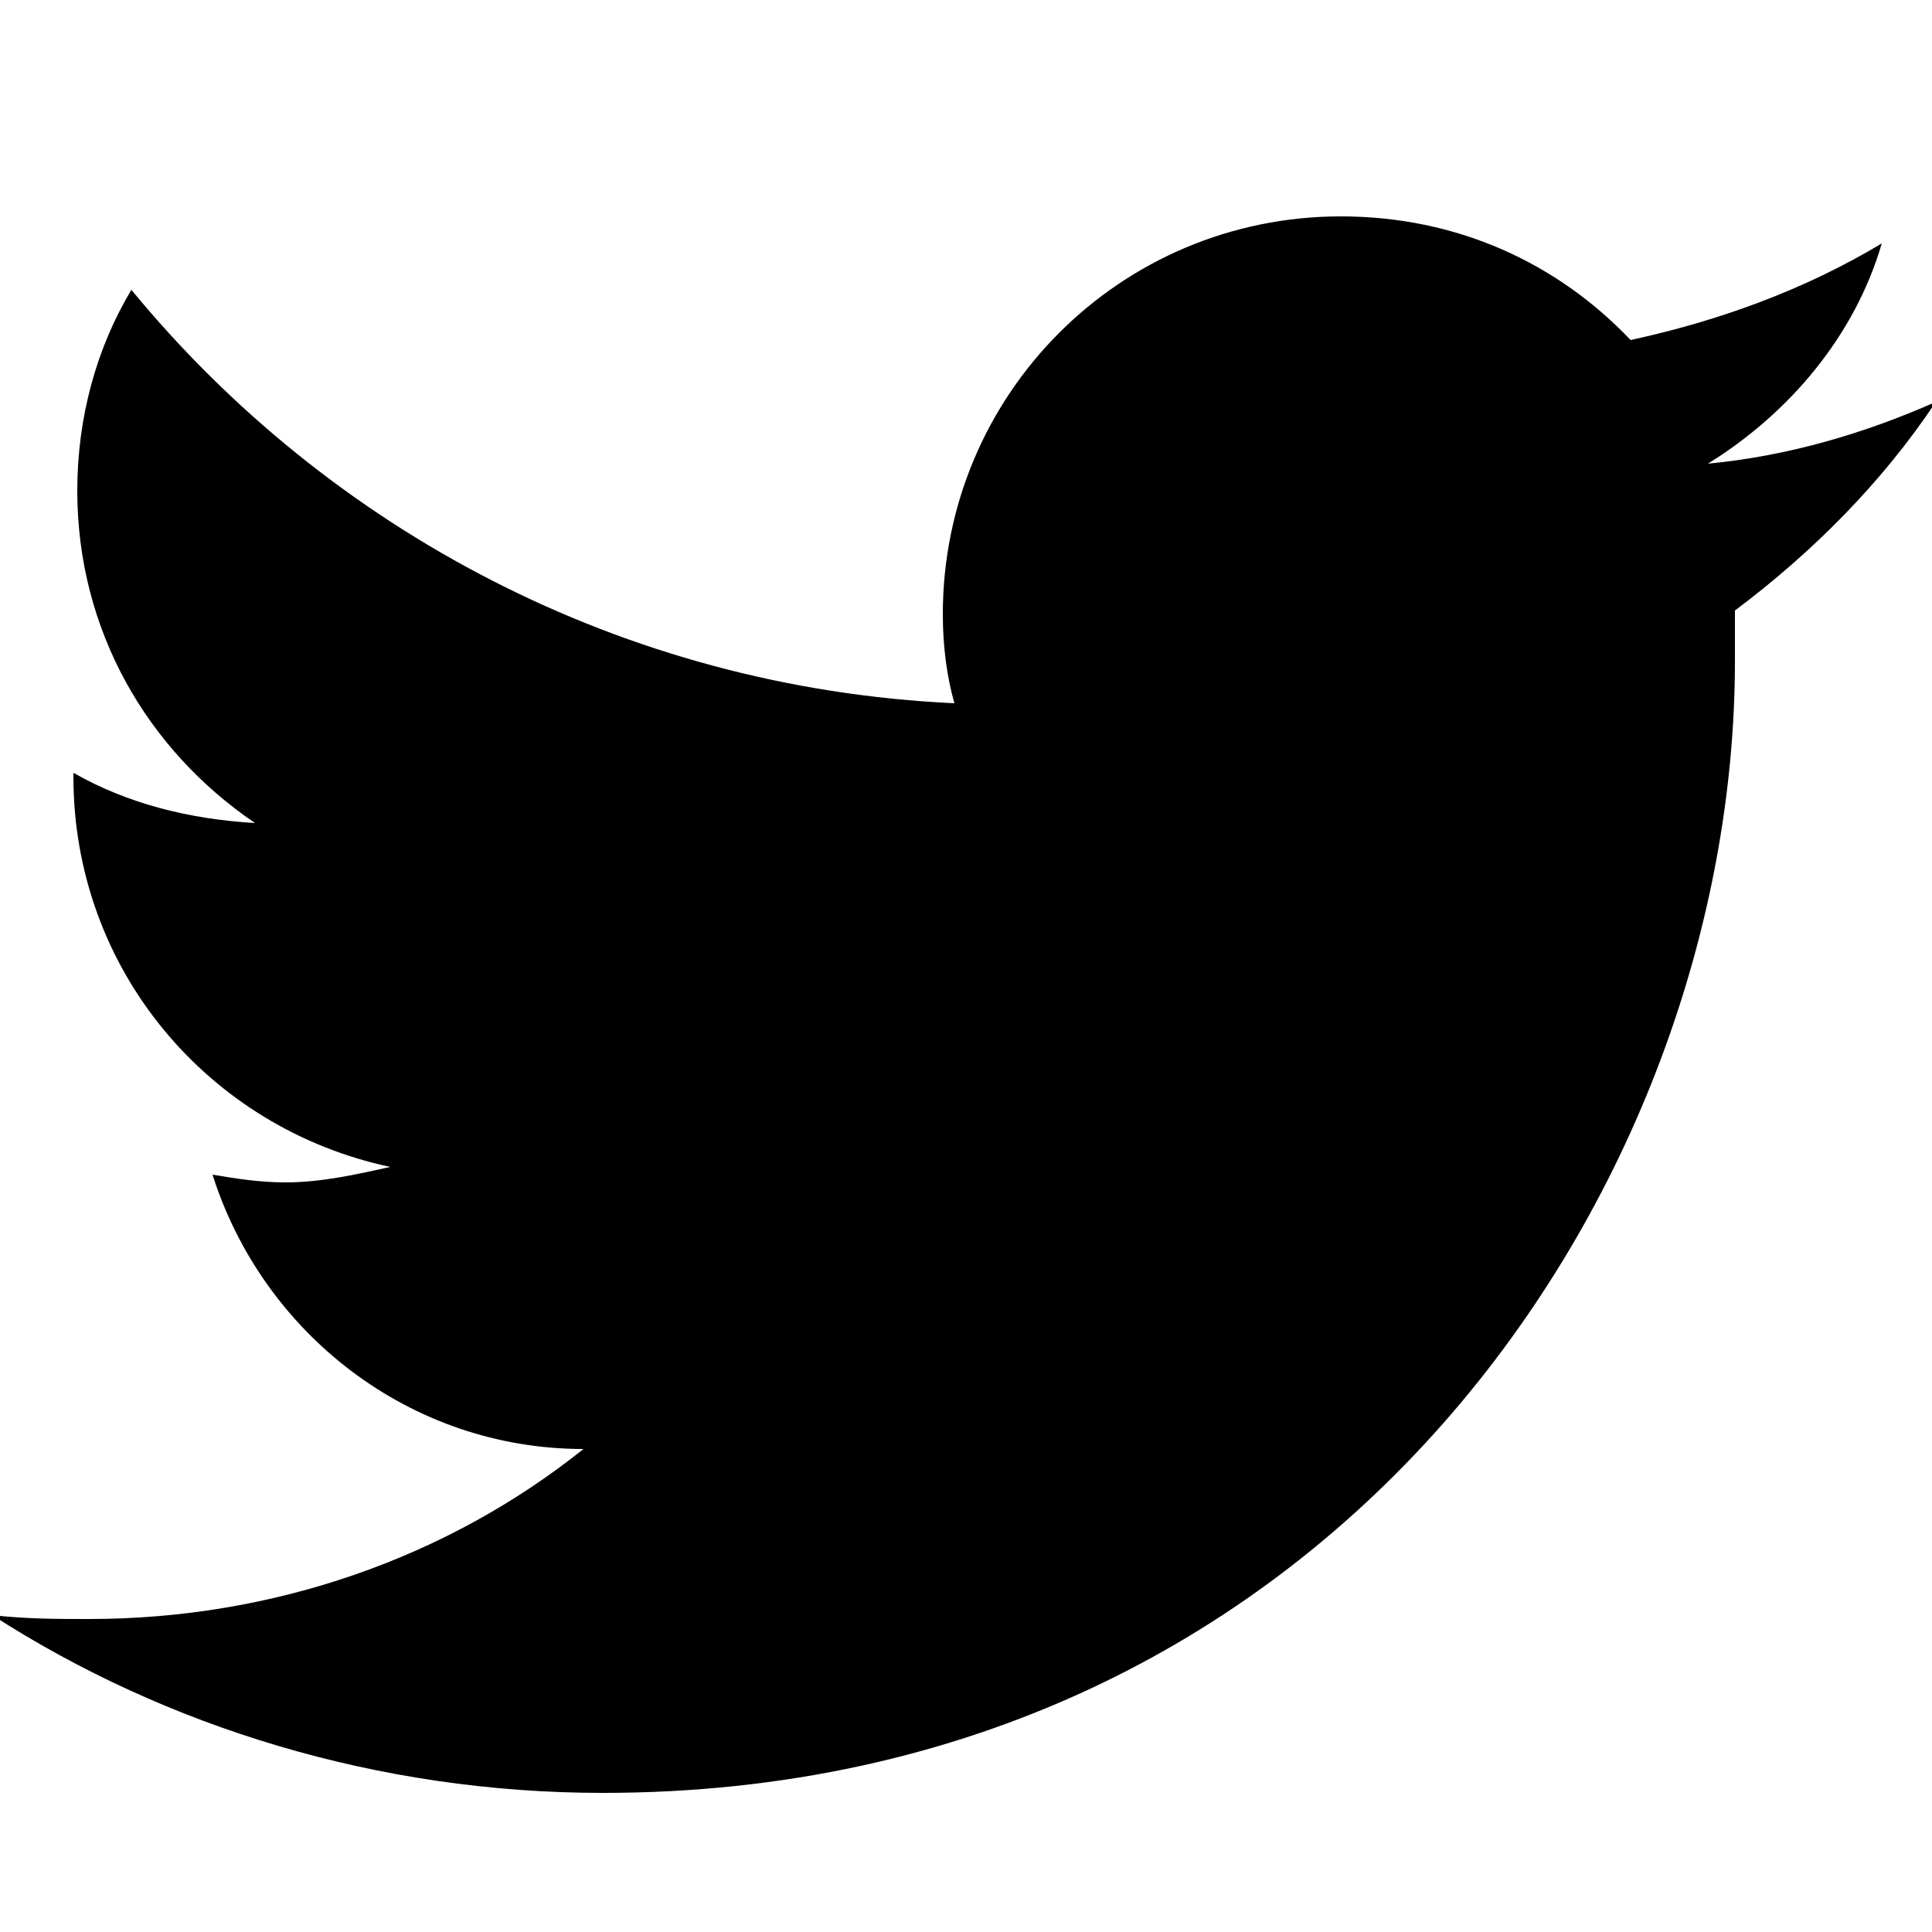
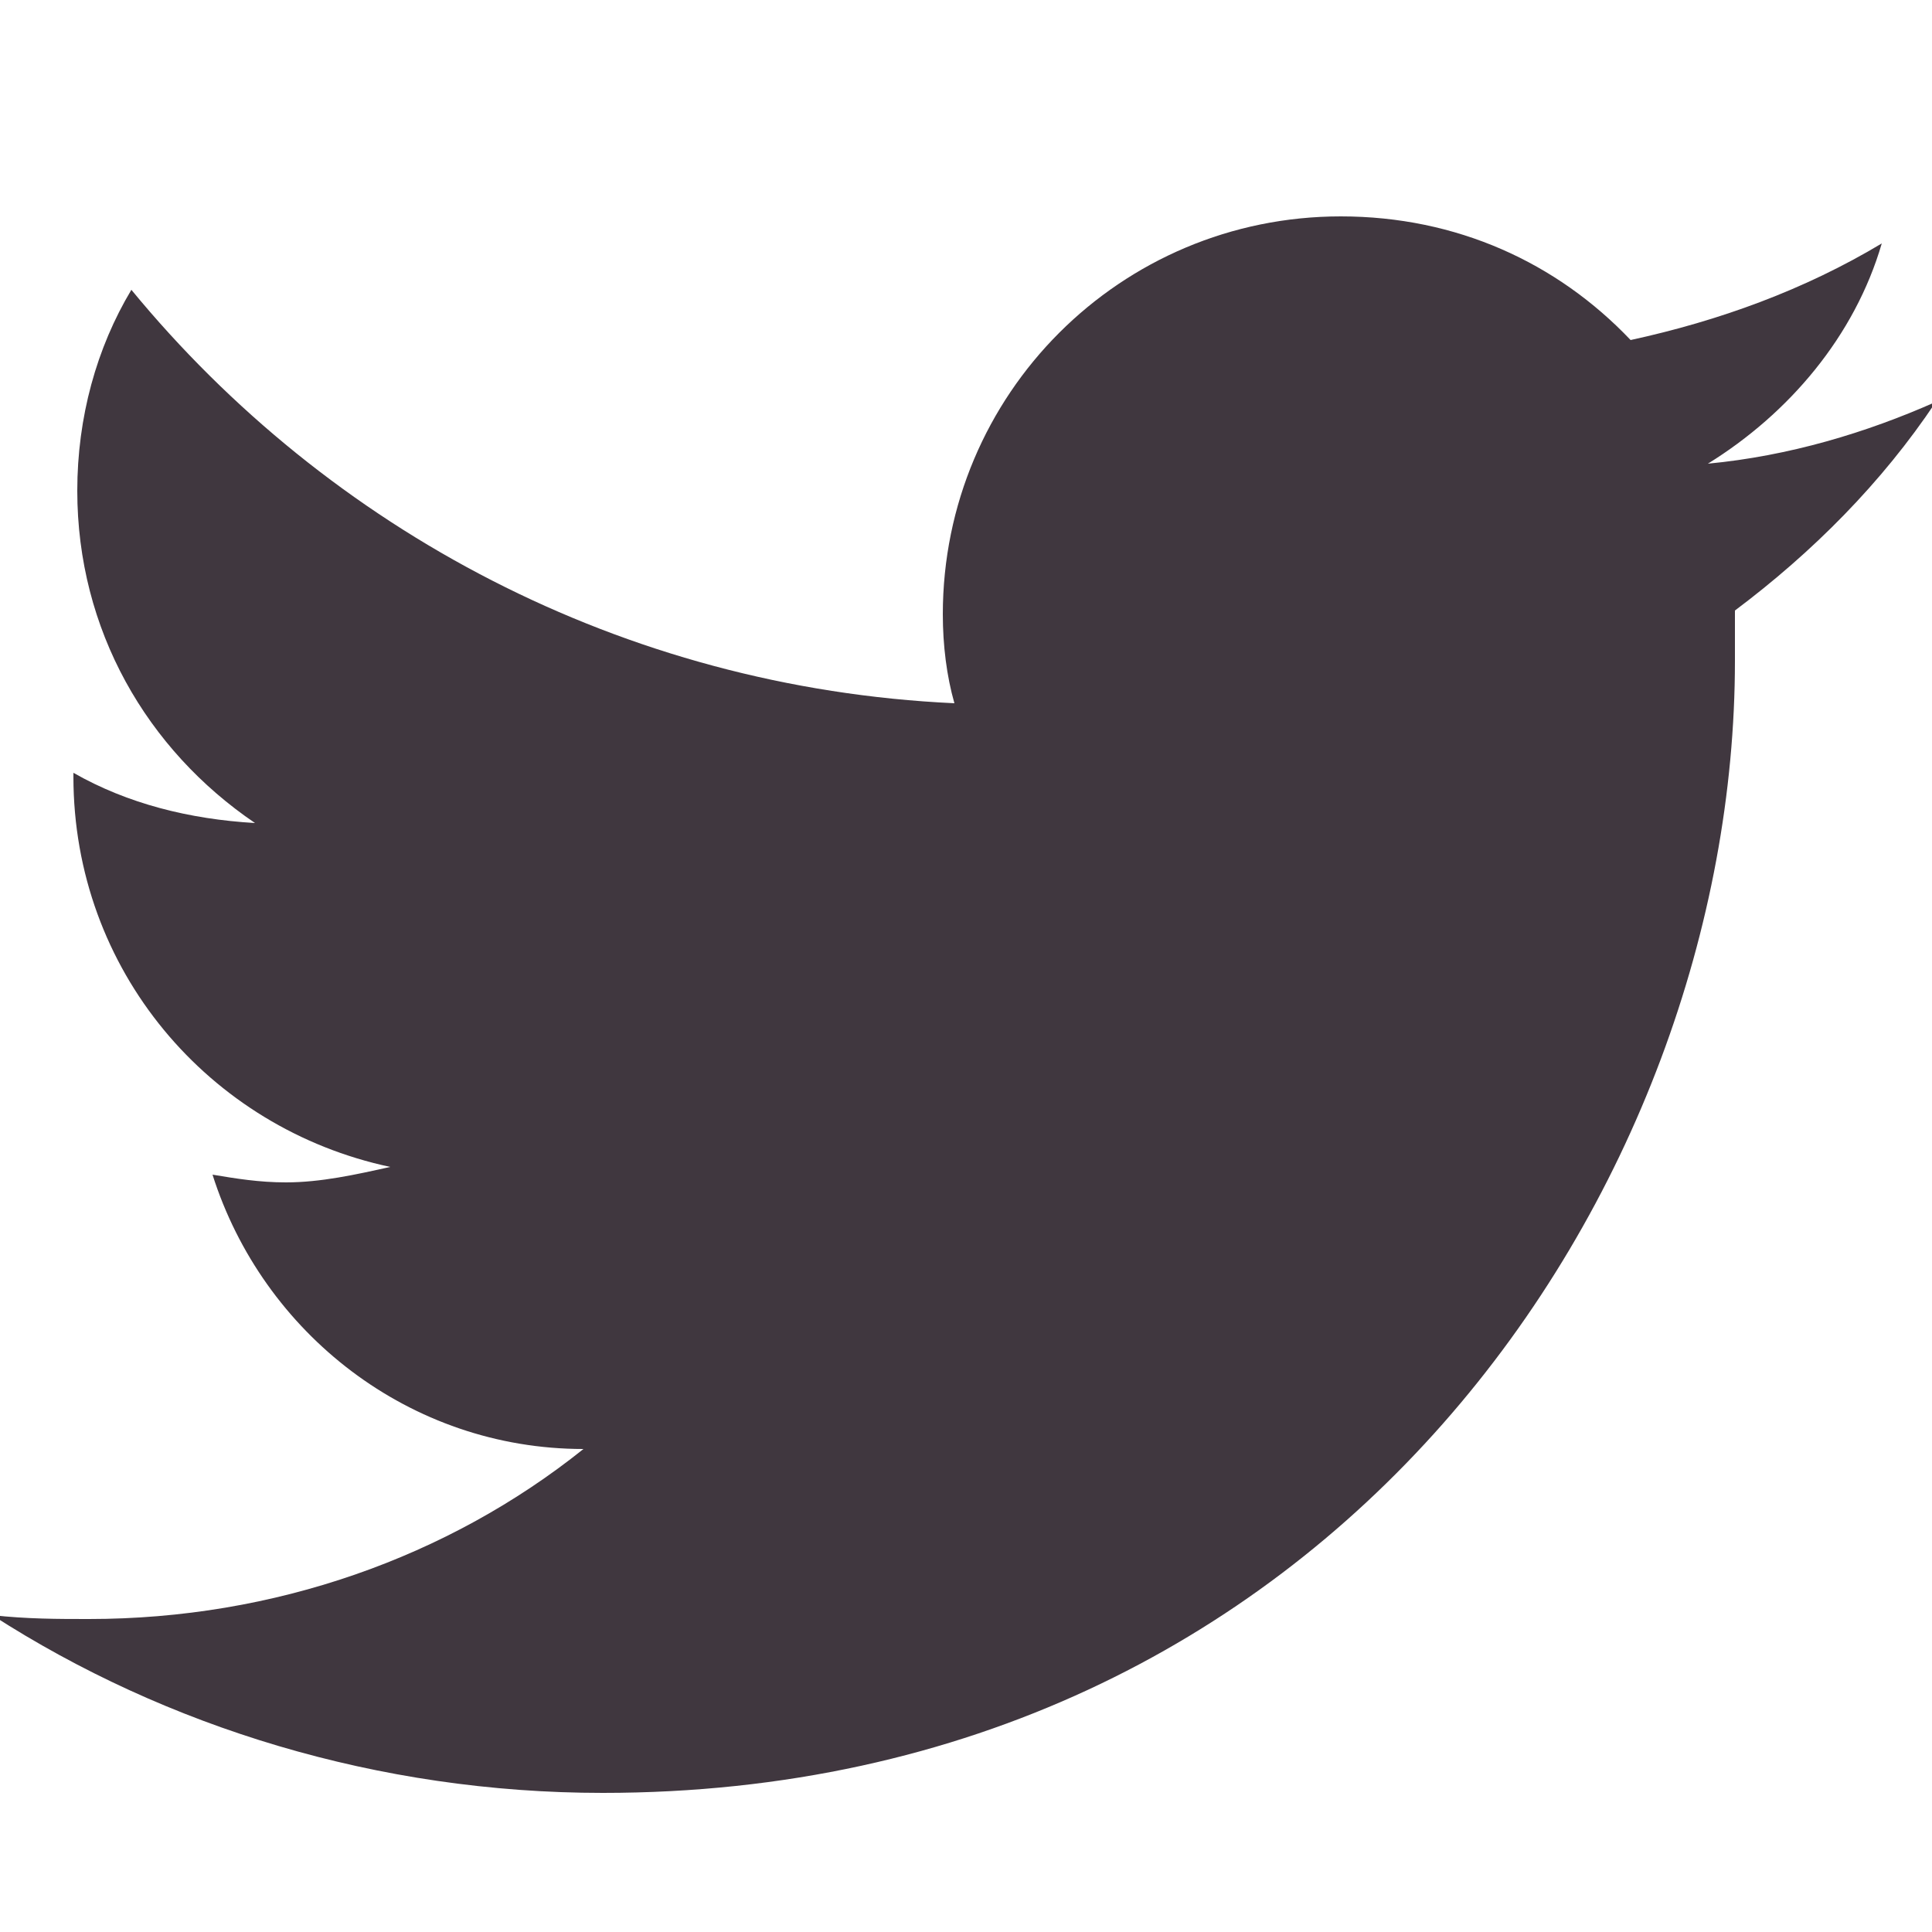
- <svg xmlns="http://www.w3.org/2000/svg" id="twitter-logo" viewBox="0 0 50 50">
-   <path class="st0" d="M50.1 10.4c-1.8 0.8-3.8 1.4-5.9 1.6 2.1-1.3 3.8-3.3 4.5-5.7 -2 1.2-4.2 2-6.5 2.5 -1.9-2-4.5-3.2-7.5-3.2 -5.7 0-10.3 4.6-10.3 10.3 0 0.8 0.1 1.6 0.3 2.3C16.1 17.8 8.5 13.7 3.4 7.5c-0.9 1.5-1.4 3.3-1.4 5.2 0 3.6 1.8 6.7 4.6 8.6 -1.7-0.1-3.3-0.5-4.7-1.3 0 0 0 0.1 0 0.1 0 5 3.5 9.1 8.2 10.1 -0.9 0.2-1.8 0.4-2.7 0.4 -0.7 0-1.3-0.1-1.9-0.2 1.3 4.1 5.1 7.1 9.6 7.1 -3.5 2.8-8 4.4-12.8 4.4 -0.8 0-1.6 0-2.5-0.1 4.5 2.9 10 4.6 15.8 4.6 18.9 0 29.3-15.7 29.3-29.3 0-0.4 0-0.9 0-1.3C46.9 14.3 48.7 12.5 50.1 10.4z" />
+ <svg xmlns="http://www.w3.org/2000/svg" version="1.1" id="twitter-logo" x="0px" y="0px" viewBox="-454 256 50 50" style="enable-background:new -454 256 50 50;" xml:space="preserve">
+   <style type="text/css">
+ 	.st0{fill:#40373F;}
+ </style>
+   <path class="st0" d="M-403.9,266.4c-1.8,0.8-3.8,1.4-5.9,1.6c2.1-1.3,3.8-3.3,4.5-5.7c-2,1.2-4.2,2-6.5,2.5c-1.9-2-4.5-3.2-7.5-3.2  c-5.7,0-10.3,4.6-10.3,10.3c0,0.8,0.1,1.6,0.3,2.3c-8.6-0.4-16.2-4.5-21.3-10.7c-0.9,1.5-1.4,3.3-1.4,5.2c0,3.6,1.8,6.7,4.6,8.6  c-1.7-0.1-3.3-0.5-4.7-1.3v0.1c0,5,3.5,9.1,8.2,10.1c-0.9,0.2-1.8,0.4-2.7,0.4c-0.7,0-1.3-0.1-1.9-0.2c1.3,4.1,5.1,7.1,9.6,7.1  c-3.5,2.8-8,4.4-12.8,4.4c-0.8,0-1.6,0-2.5-0.1c4.5,2.9,10,4.6,15.8,4.6c18.9,0,29.3-15.7,29.3-29.3c0-0.4,0-0.9,0-1.3  C-407.1,270.3-405.3,268.5-403.9,266.4z" />
</svg>
